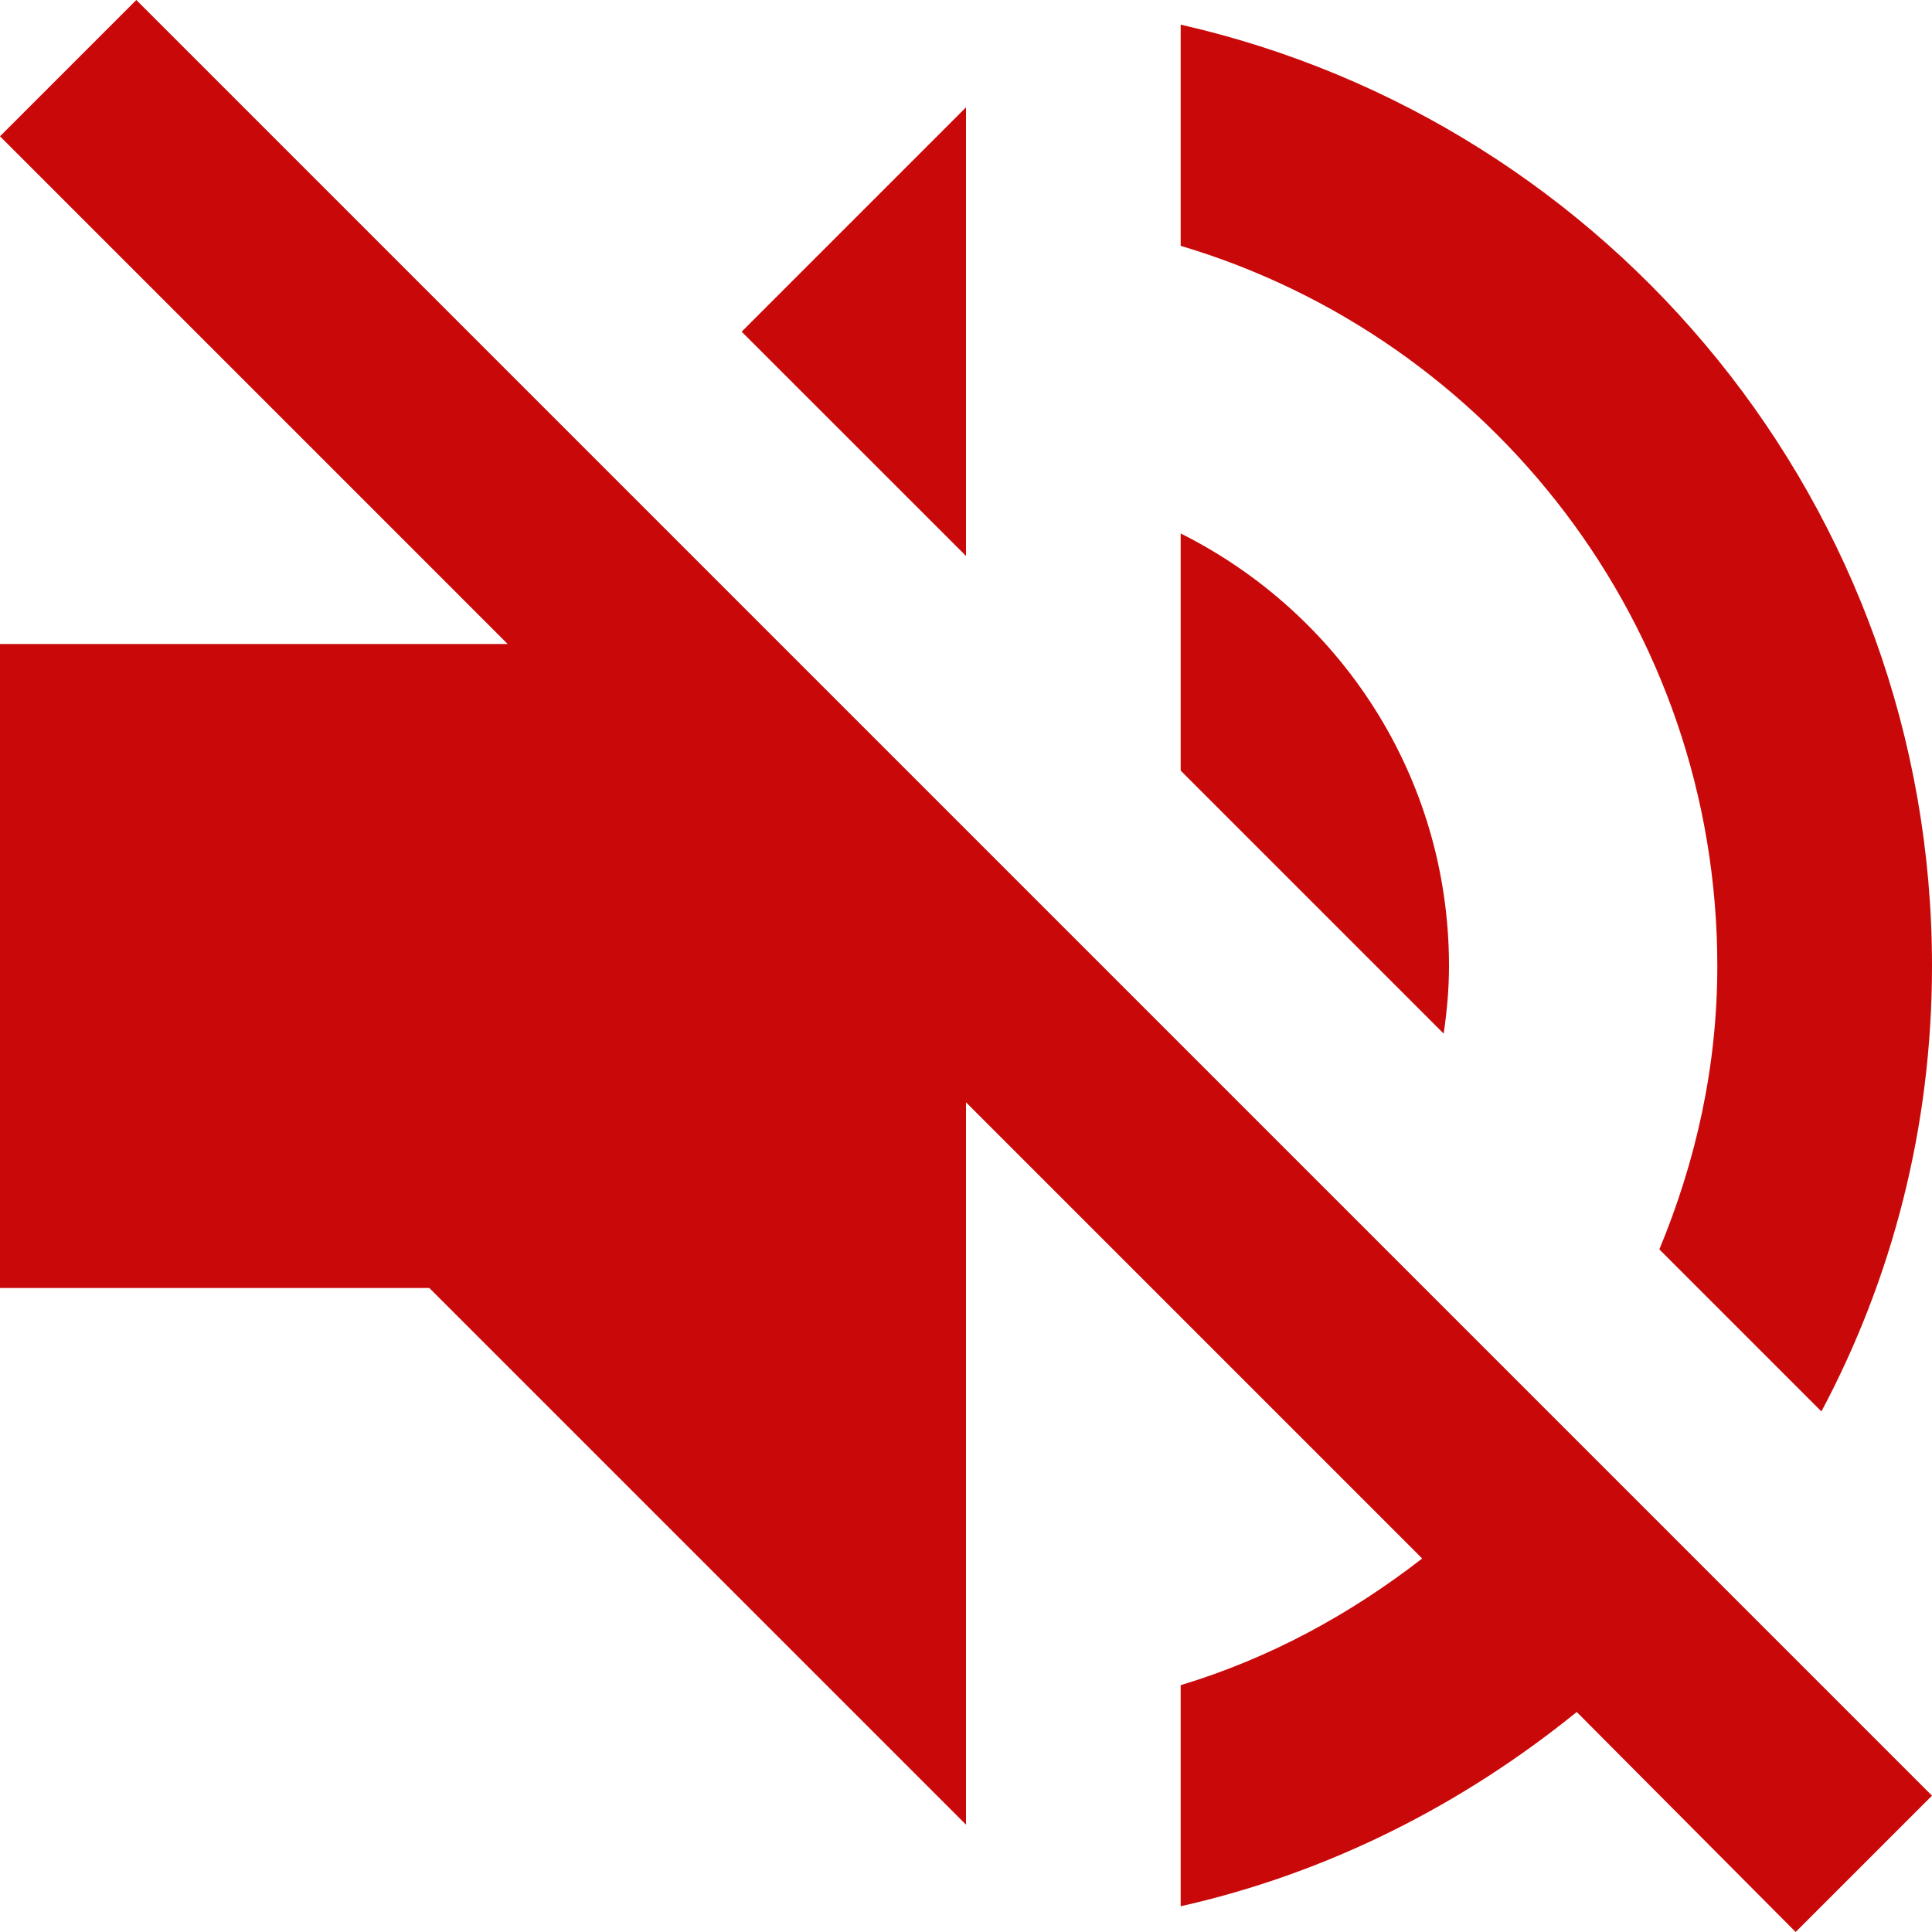
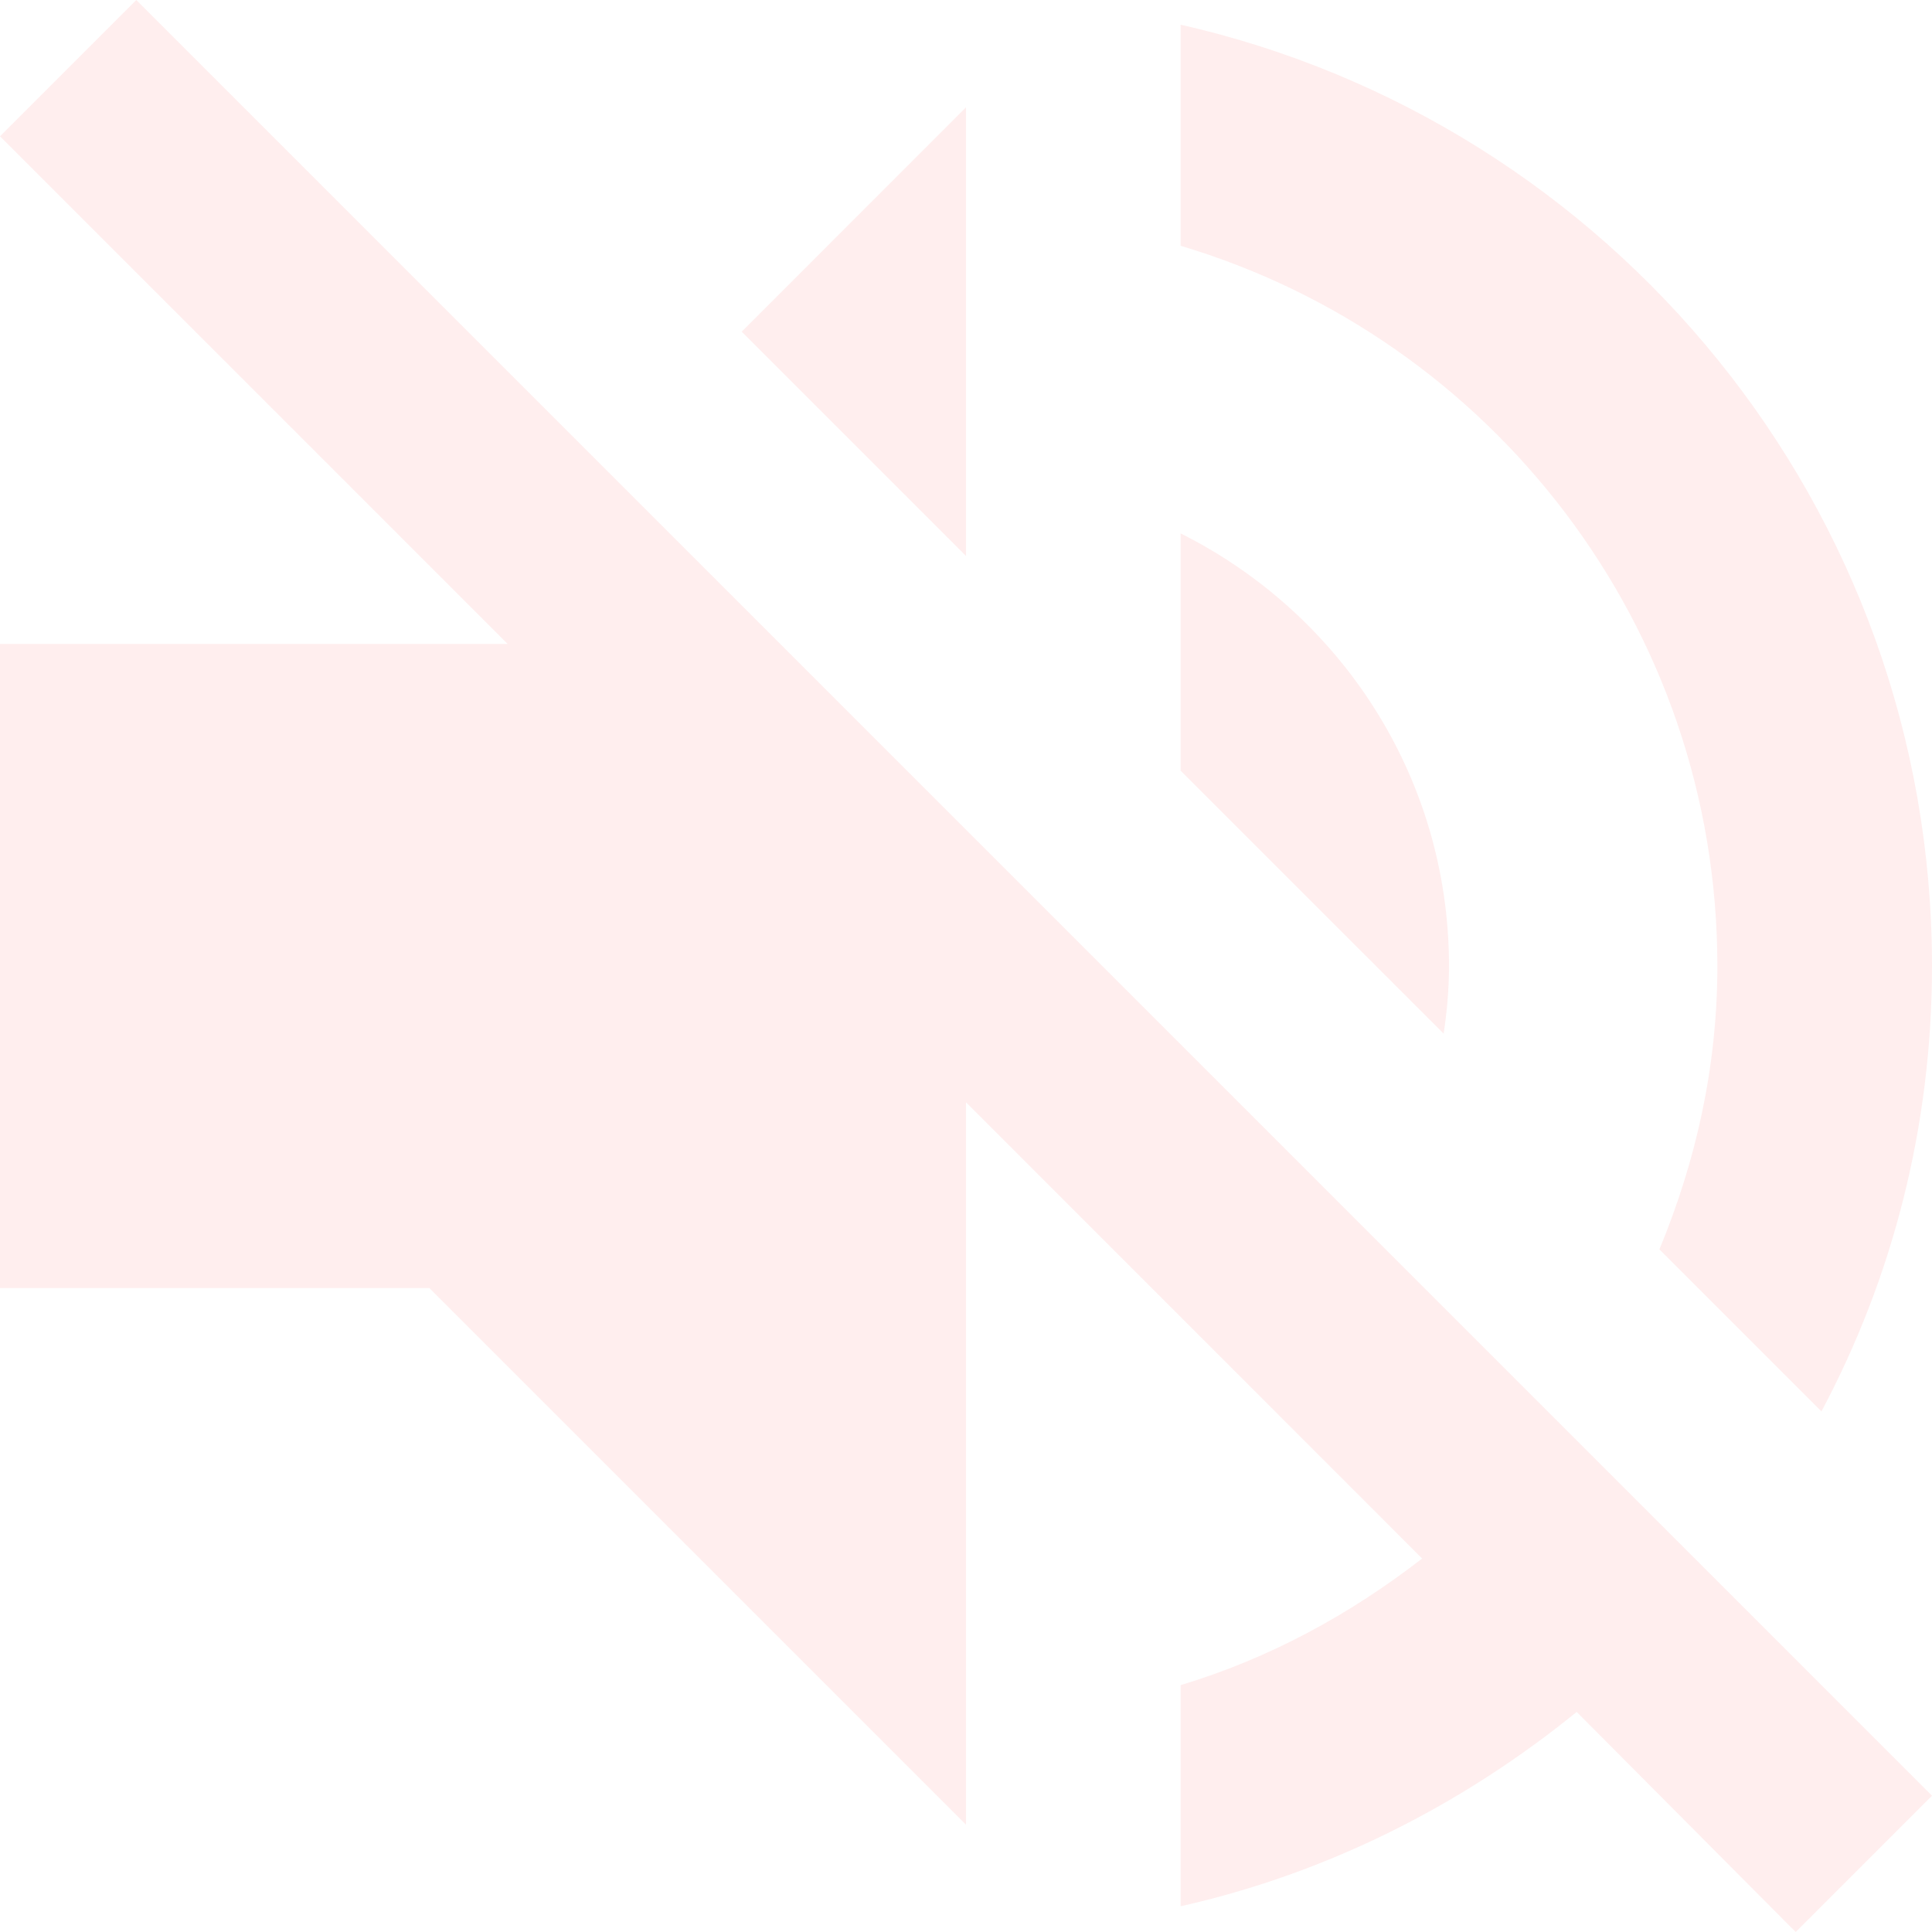
- <svg xmlns="http://www.w3.org/2000/svg" width="25" height="25" viewBox="0 0 25 25" fill="none">
-   <path d="M18.75 12.5C18.75 10.042 17.333 7.931 15.278 6.903V9.972L18.681 13.375C18.722 13.097 18.75 12.806 18.75 12.5ZM22.222 12.5C22.222 13.806 21.944 15.028 21.472 16.167L23.569 18.264C24.486 16.542 25 14.583 25 12.5C25 6.556 20.847 1.583 15.278 0.319V3.181C19.292 4.375 22.222 8.097 22.222 12.5ZM1.764 0L0 1.764L6.569 8.333H0V16.667H5.556L12.5 23.611V14.264L18.403 20.167C17.472 20.889 16.431 21.458 15.278 21.806V24.667C17.194 24.236 18.931 23.347 20.403 22.153L23.236 25L25 23.236L12.5 10.736L1.764 0ZM12.5 1.389L9.597 4.292L12.5 7.194V1.389Z" fill="#C90909" />
+ <svg xmlns="http://www.w3.org/2000/svg" width="22" height="22" viewBox="0 0 22 22" fill="none">
+   <path d="M16.5 11C16.5 8.837 15.253 6.979 13.444 6.074V8.776L16.439 11.77C16.476 11.526 16.5 11.269 16.5 11ZM19.556 11C19.556 12.149 19.311 13.224 18.896 14.227L20.741 16.072C21.548 14.557 22 12.833 22 11C22 5.769 18.346 1.393 13.444 0.281V2.799C16.977 3.85 19.556 7.126 19.556 11ZM1.552 0L0 1.552L5.781 7.333H0V14.667H4.889L11 20.778V12.552L16.194 17.747C15.376 18.382 14.459 18.883 13.444 19.189V21.707C15.131 21.328 16.659 20.546 17.954 19.494L20.448 22L22 20.448L11 9.448L1.552 0ZM11 1.222L8.446 3.777L11 6.331V1.222Z" fill="#FFEEEE" />
</svg>
